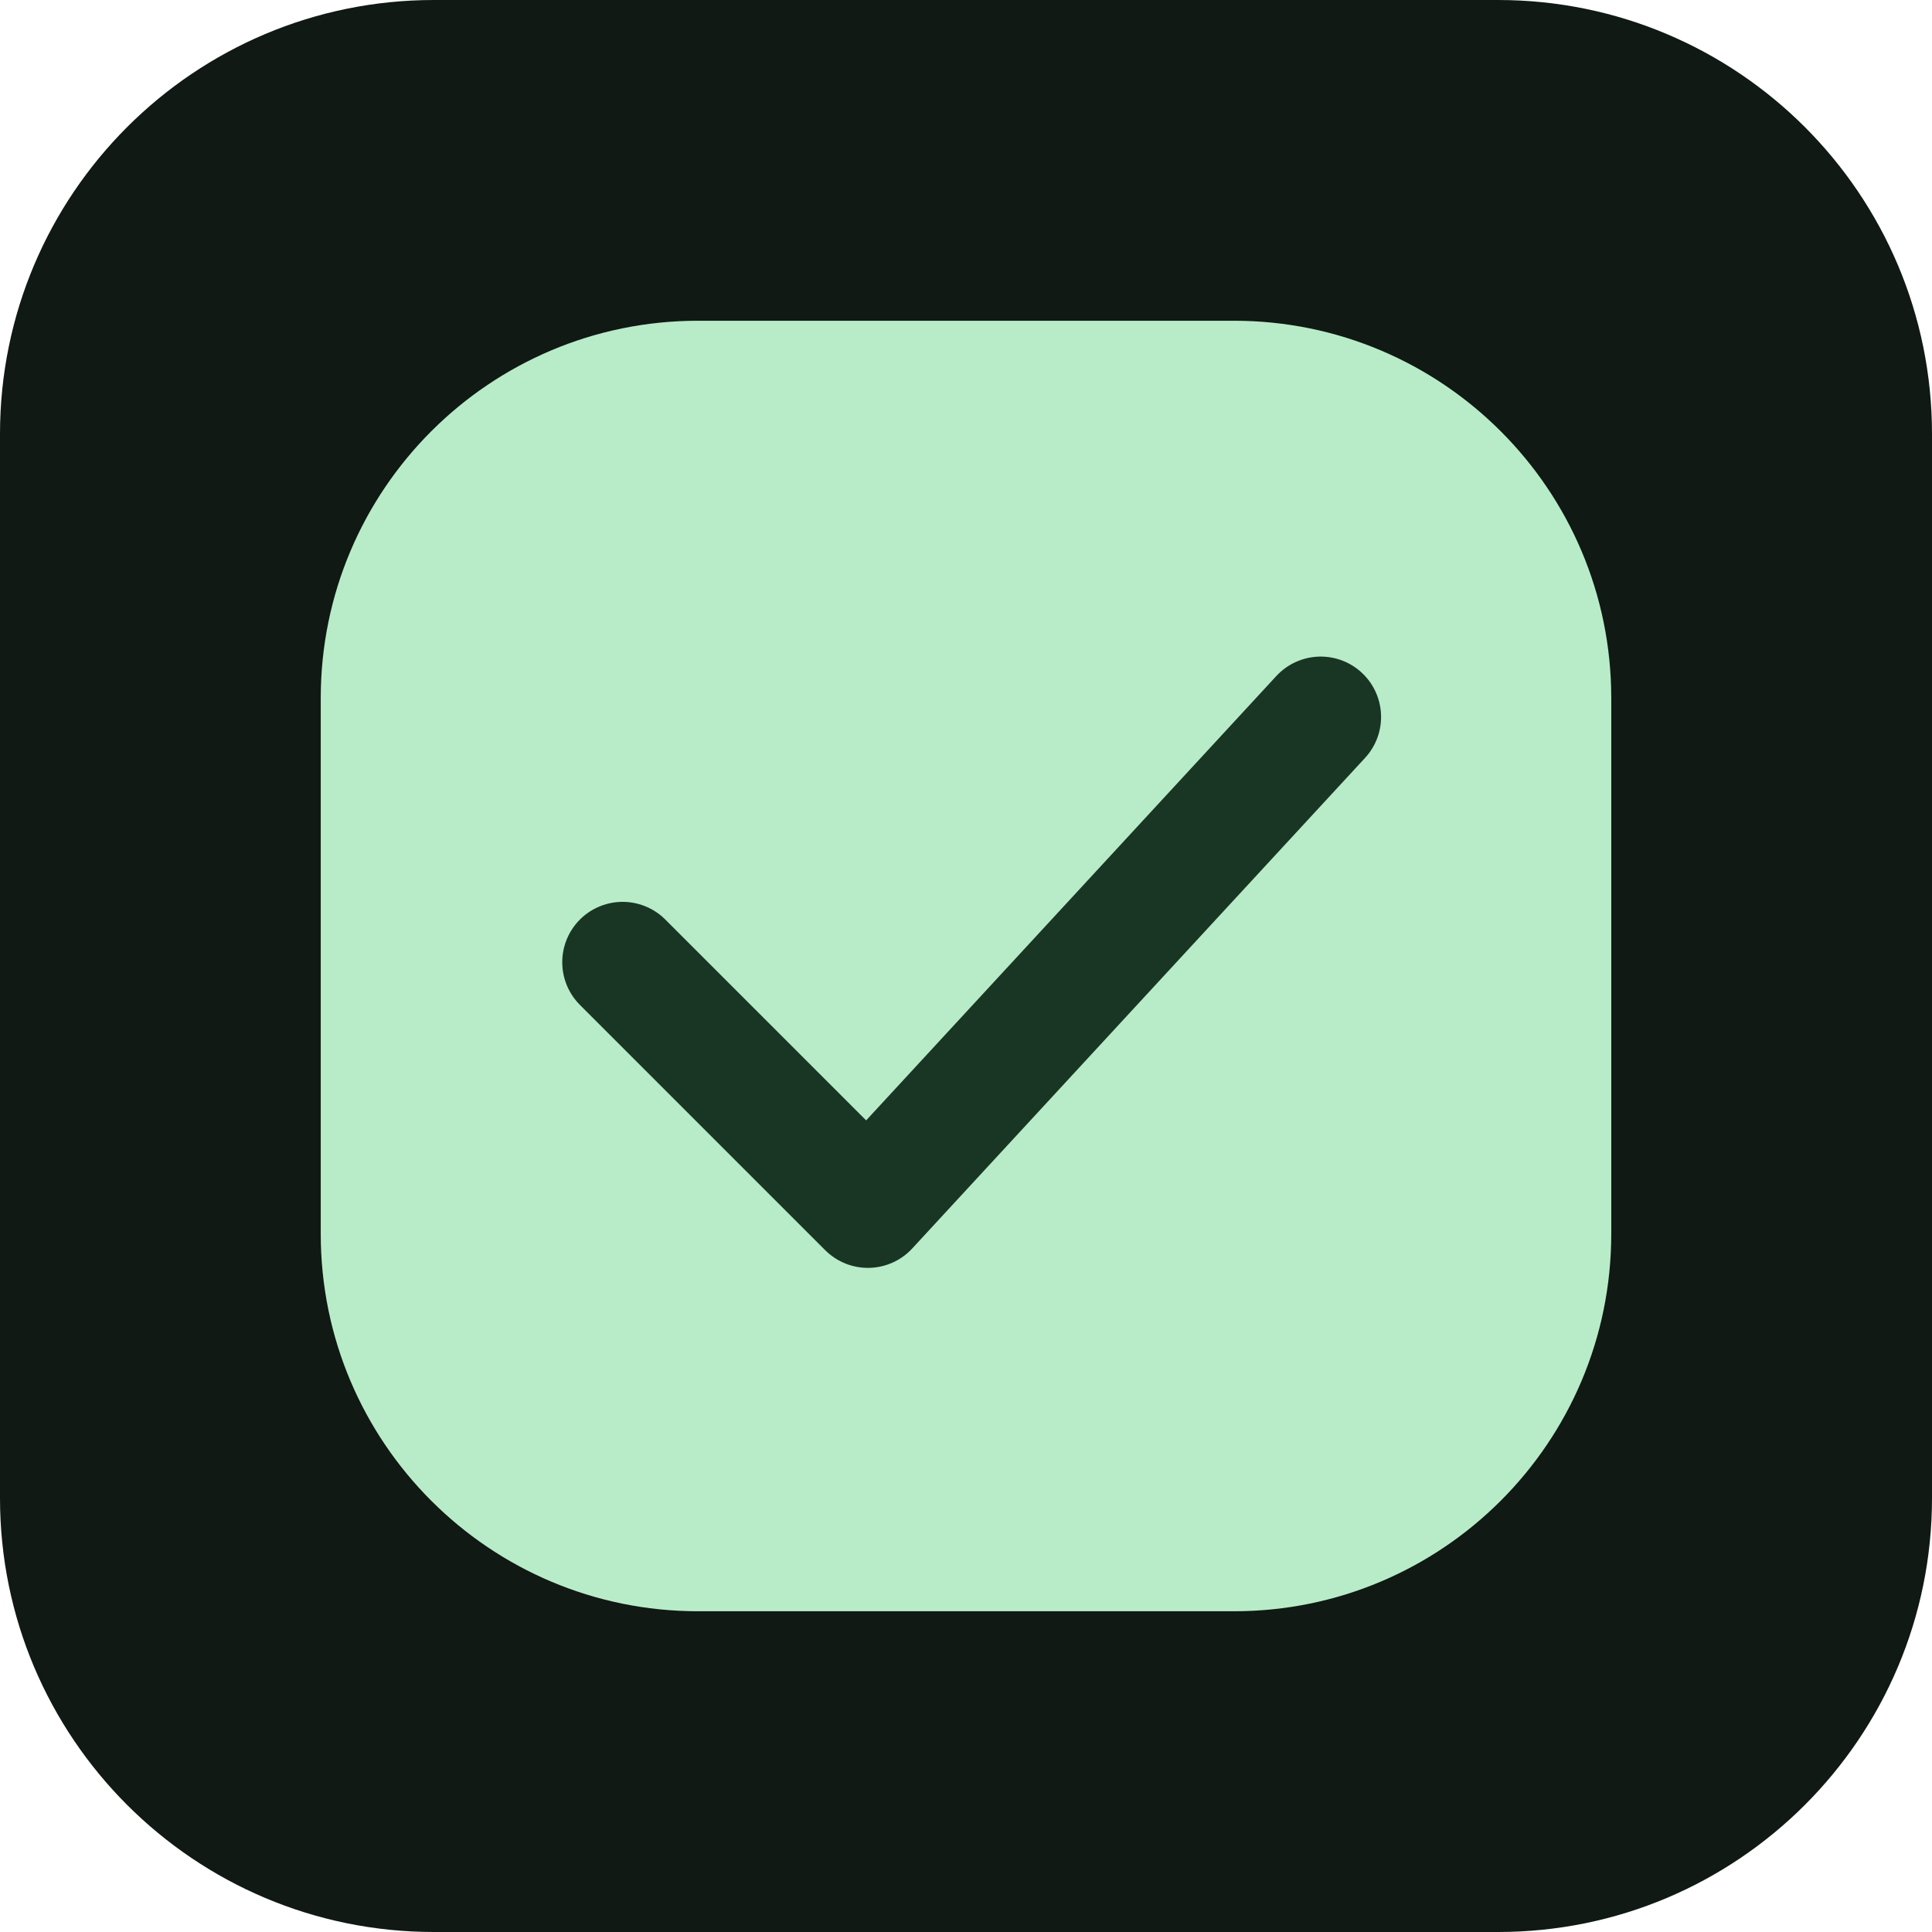
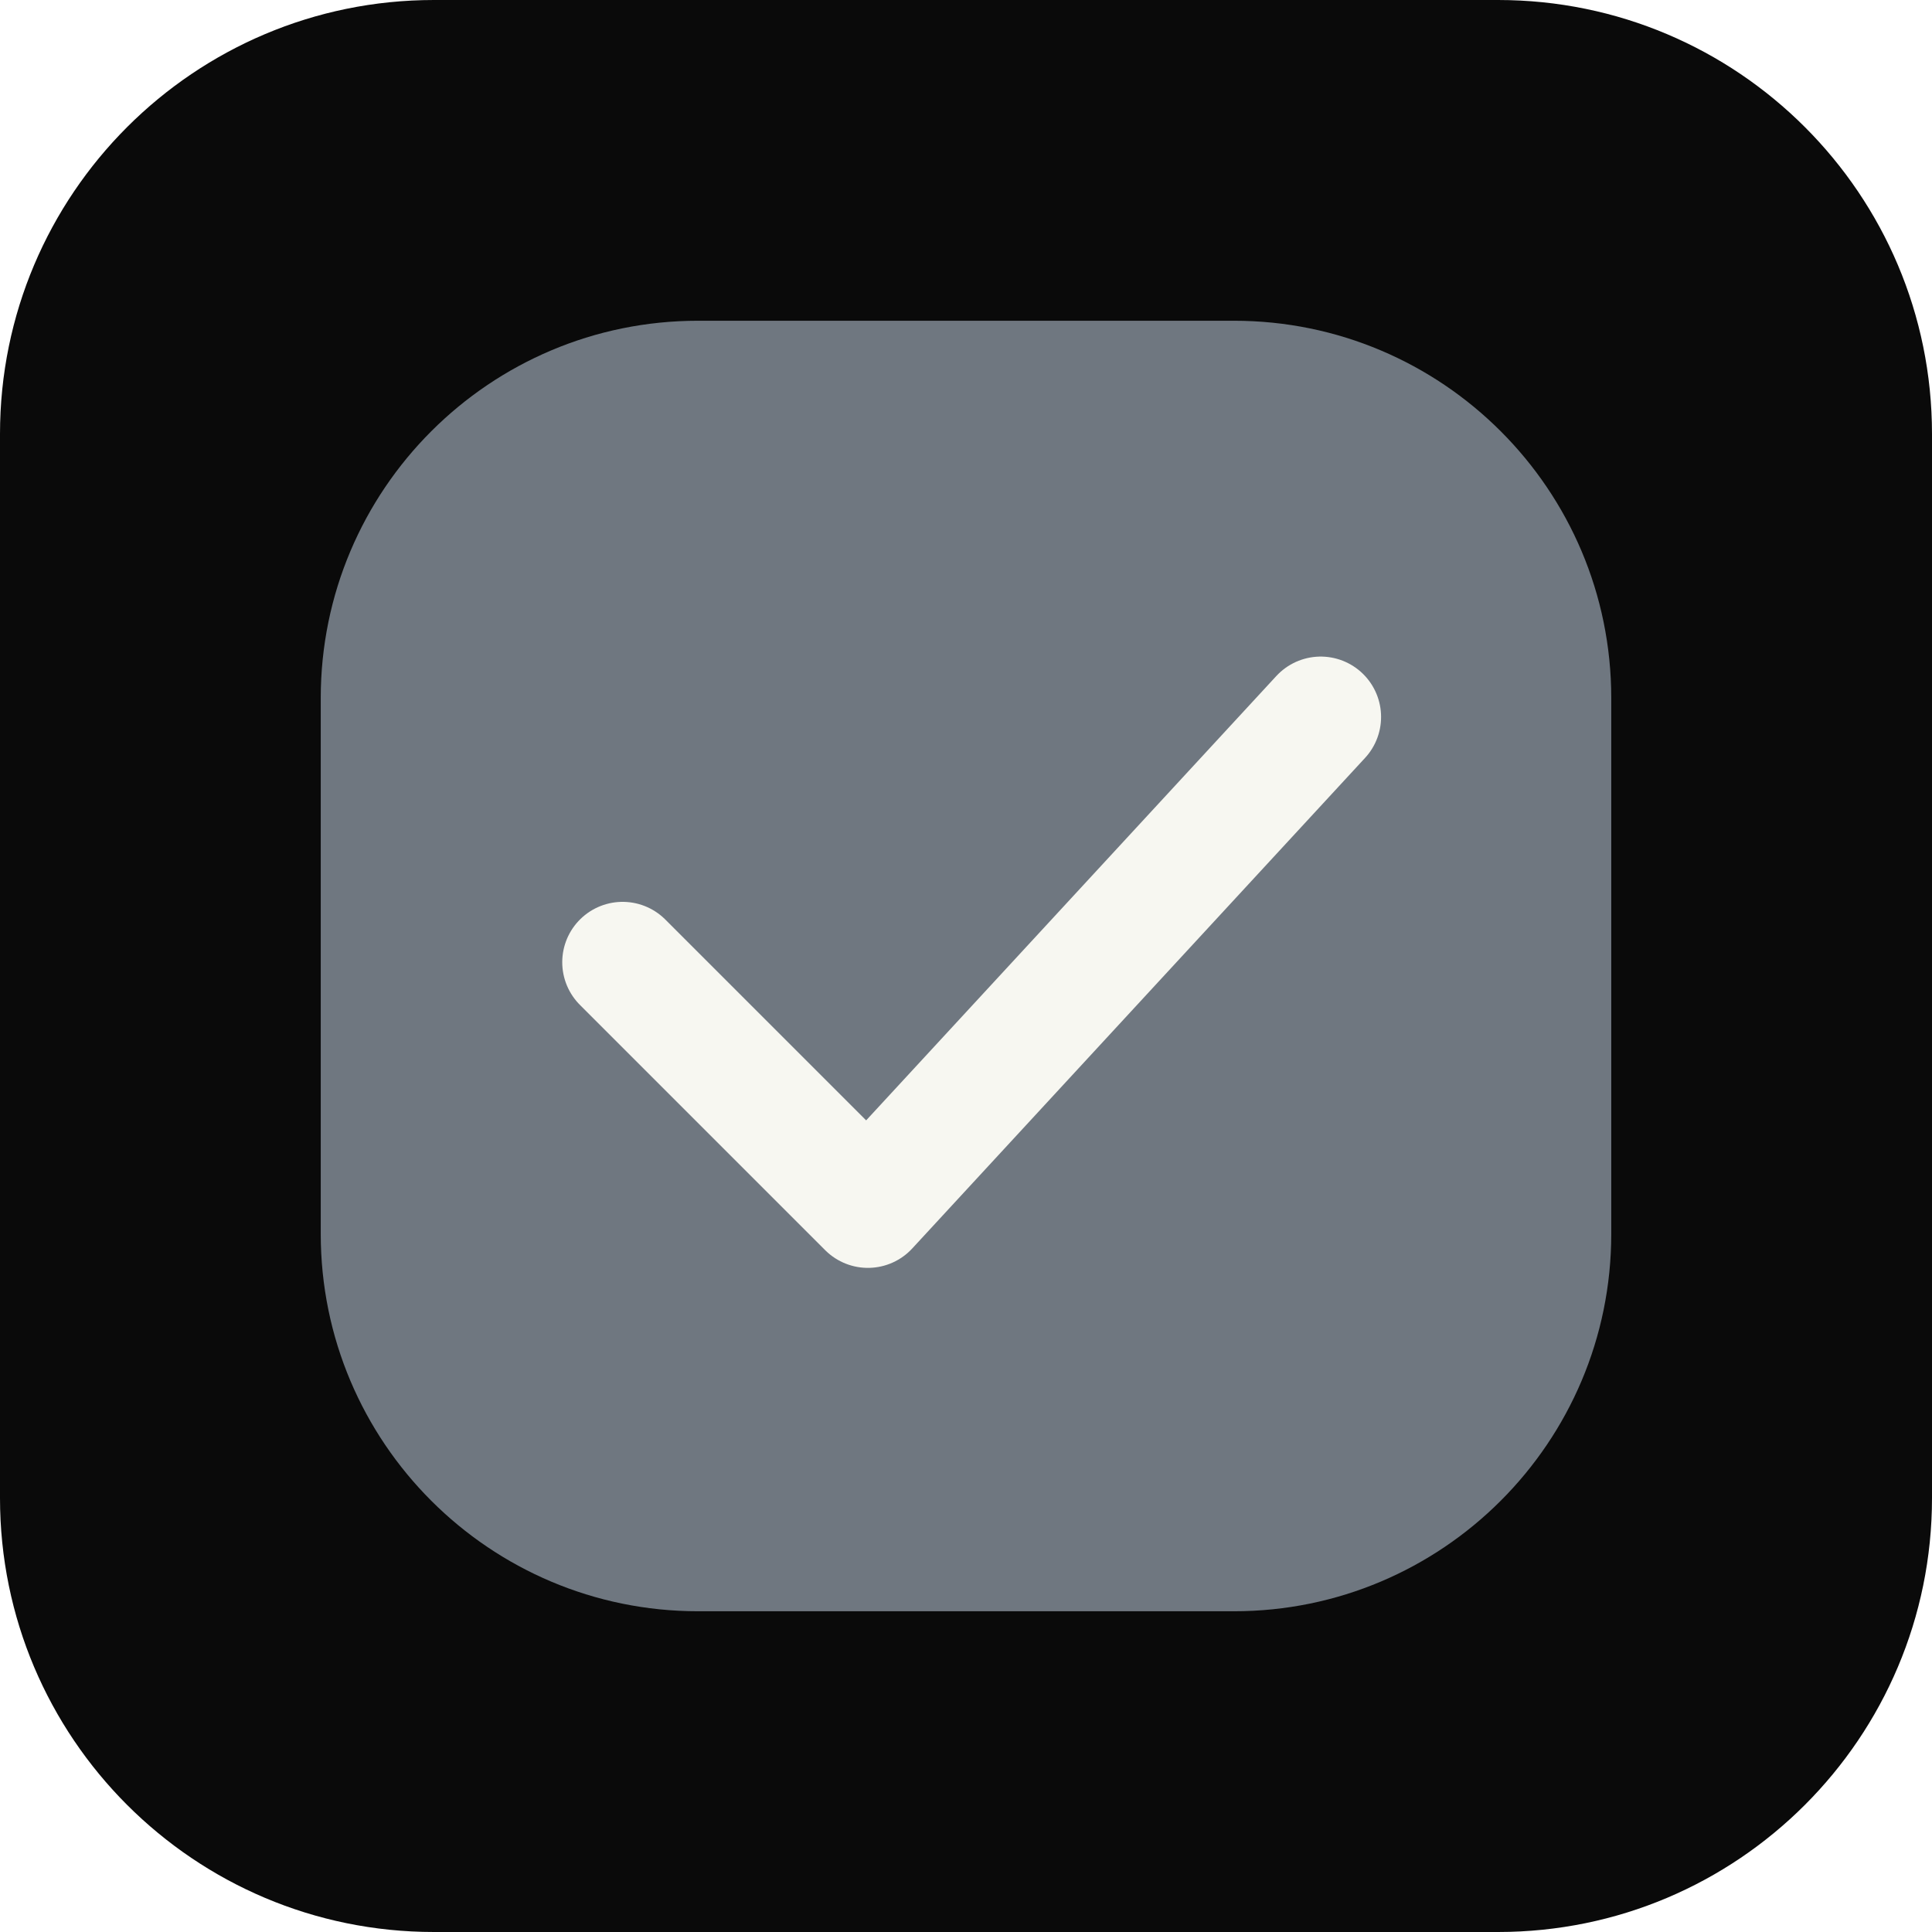
<svg xmlns="http://www.w3.org/2000/svg" width="512" height="512" viewBox="0 0 512 512">
-   <rect width="512" height="512" rx="115" fill="#101914" />
-   <rect x="85" y="85" width="342" height="342" rx="100" fill="#b8ecc8" />
-   <path d="m165 255 65 65 120-130" fill="none" stroke="#193625" stroke-width="32" stroke-linecap="round" stroke-linejoin="round" />
+   <rect width="512" height="512" rx="115" fill="#0A0A0A" />
+   <rect x="85" y="85" width="342" height="342" rx="100" fill="#6F7780" />
+   <path d="m165 255 65 65 120-130" fill="none" stroke="#F7F7F1" stroke-width="32" stroke-linecap="round" stroke-linejoin="round" />
</svg>
